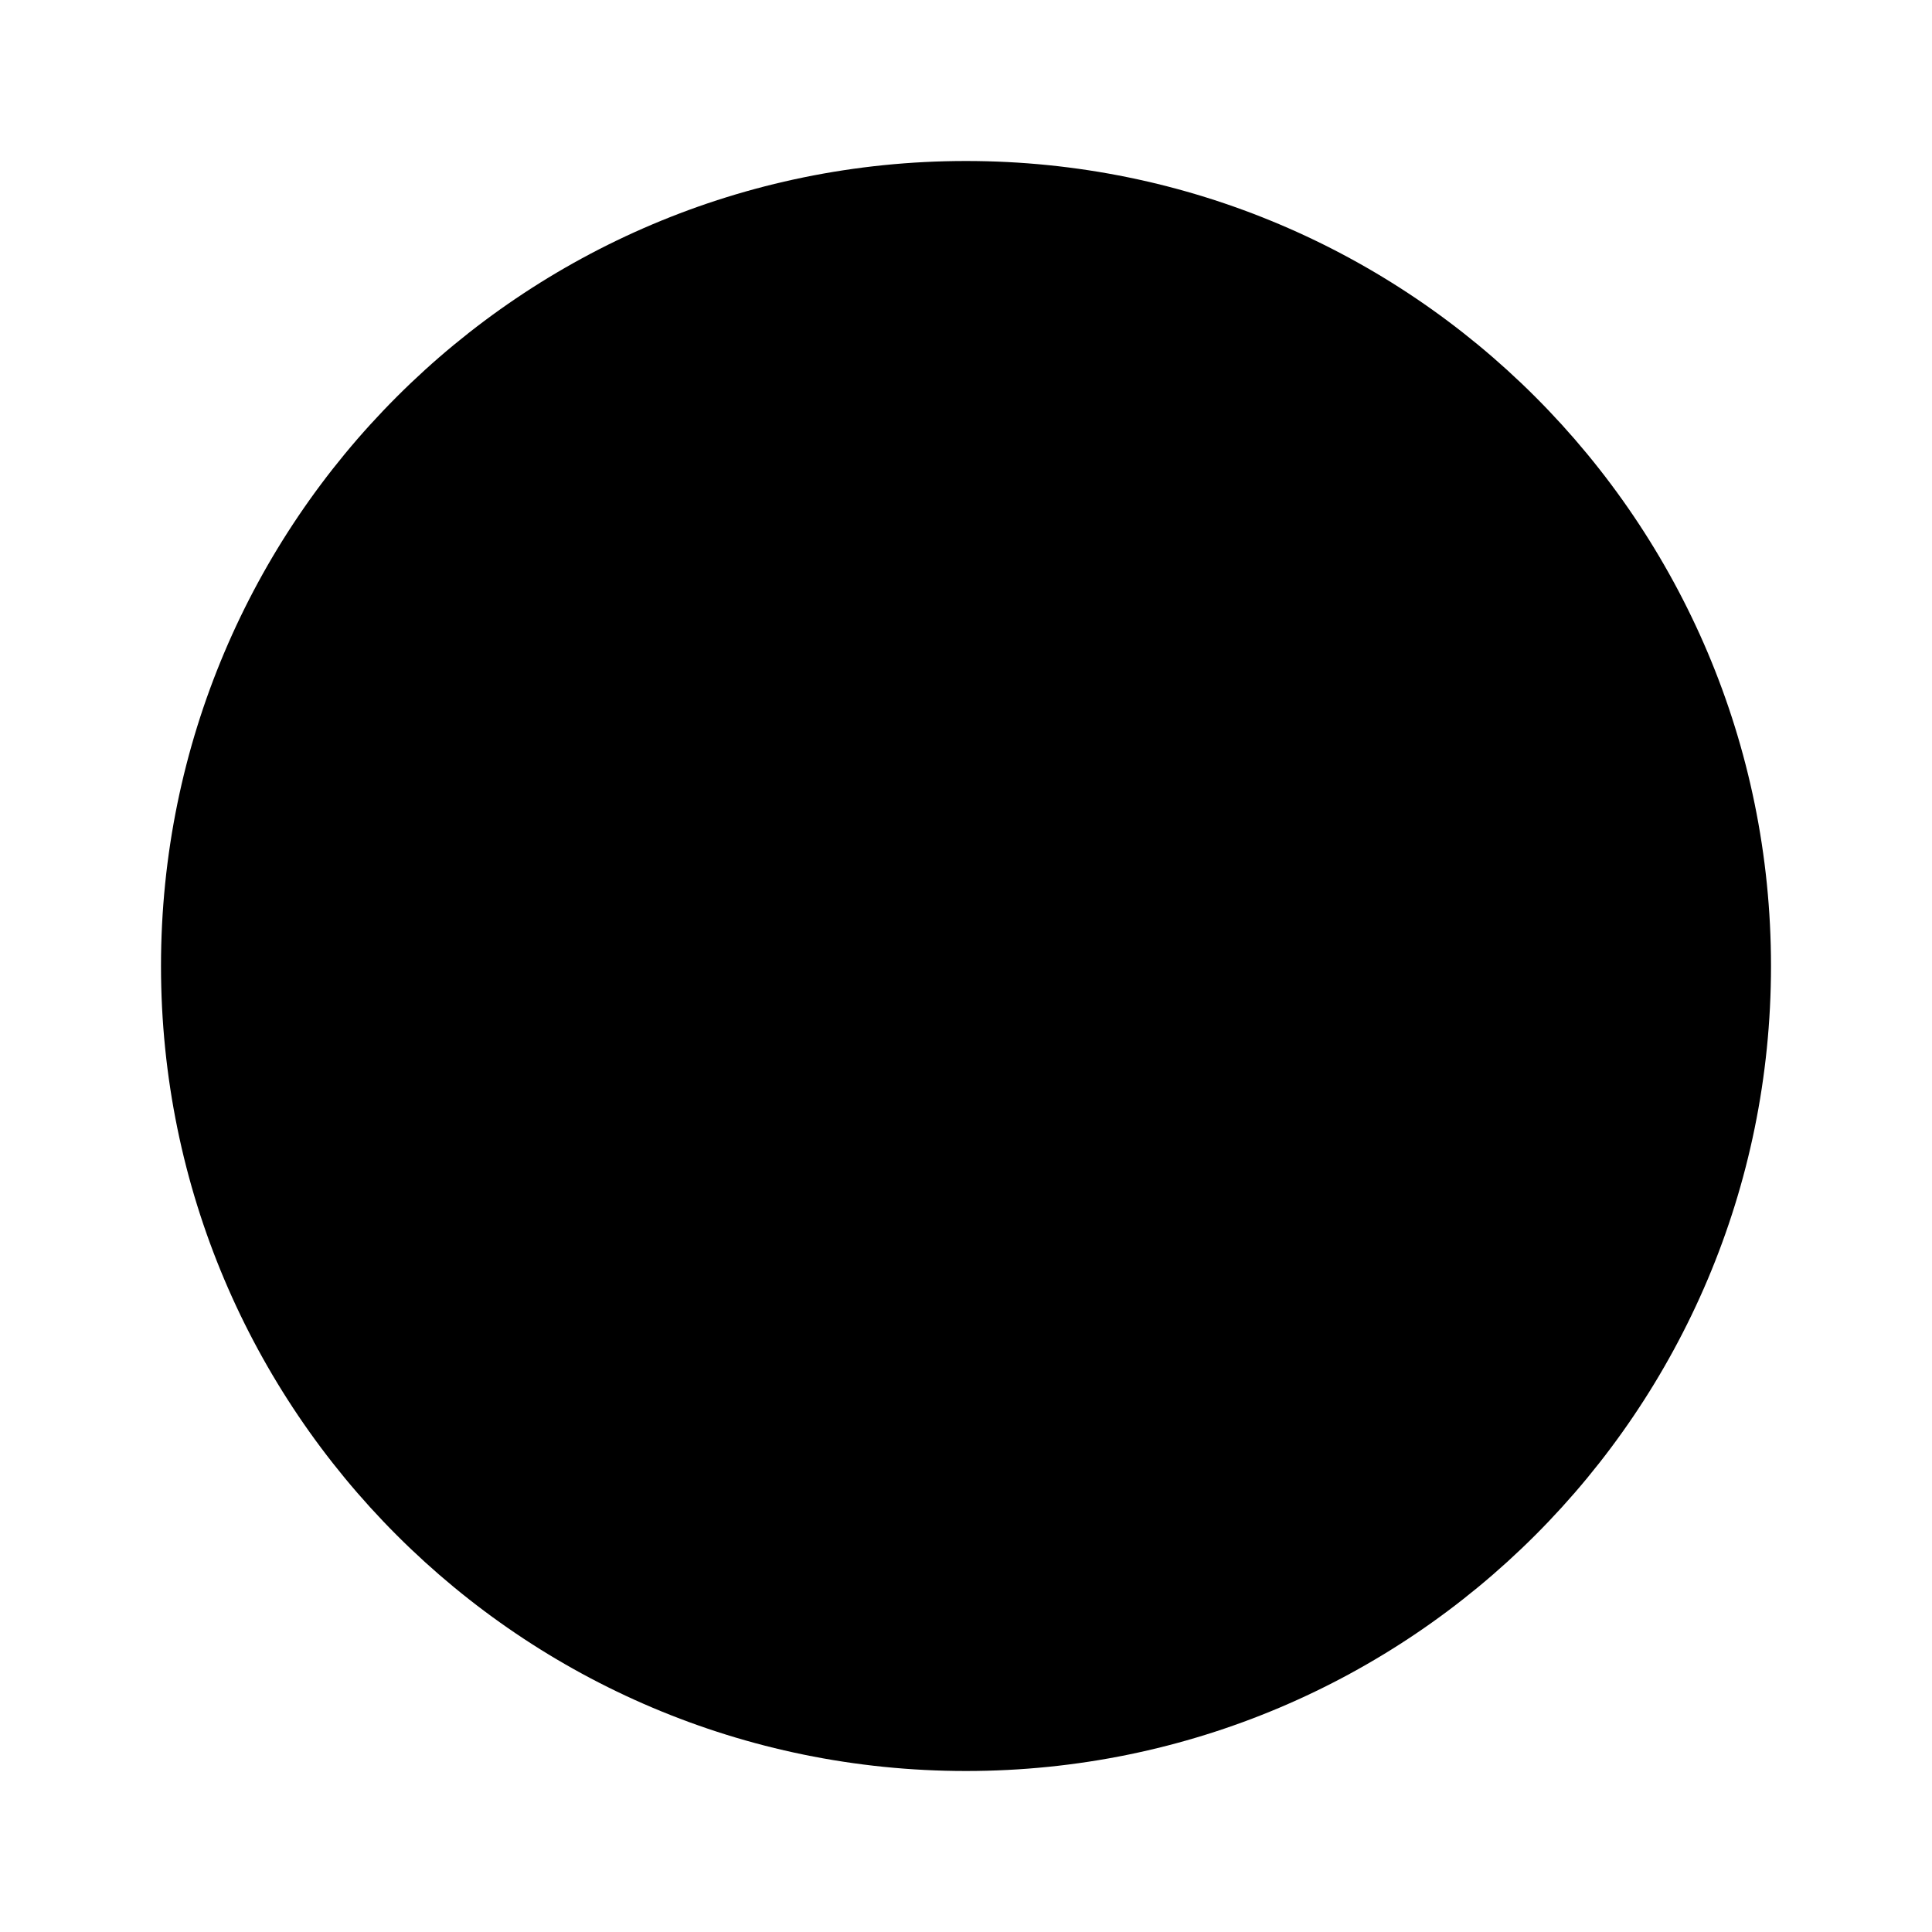
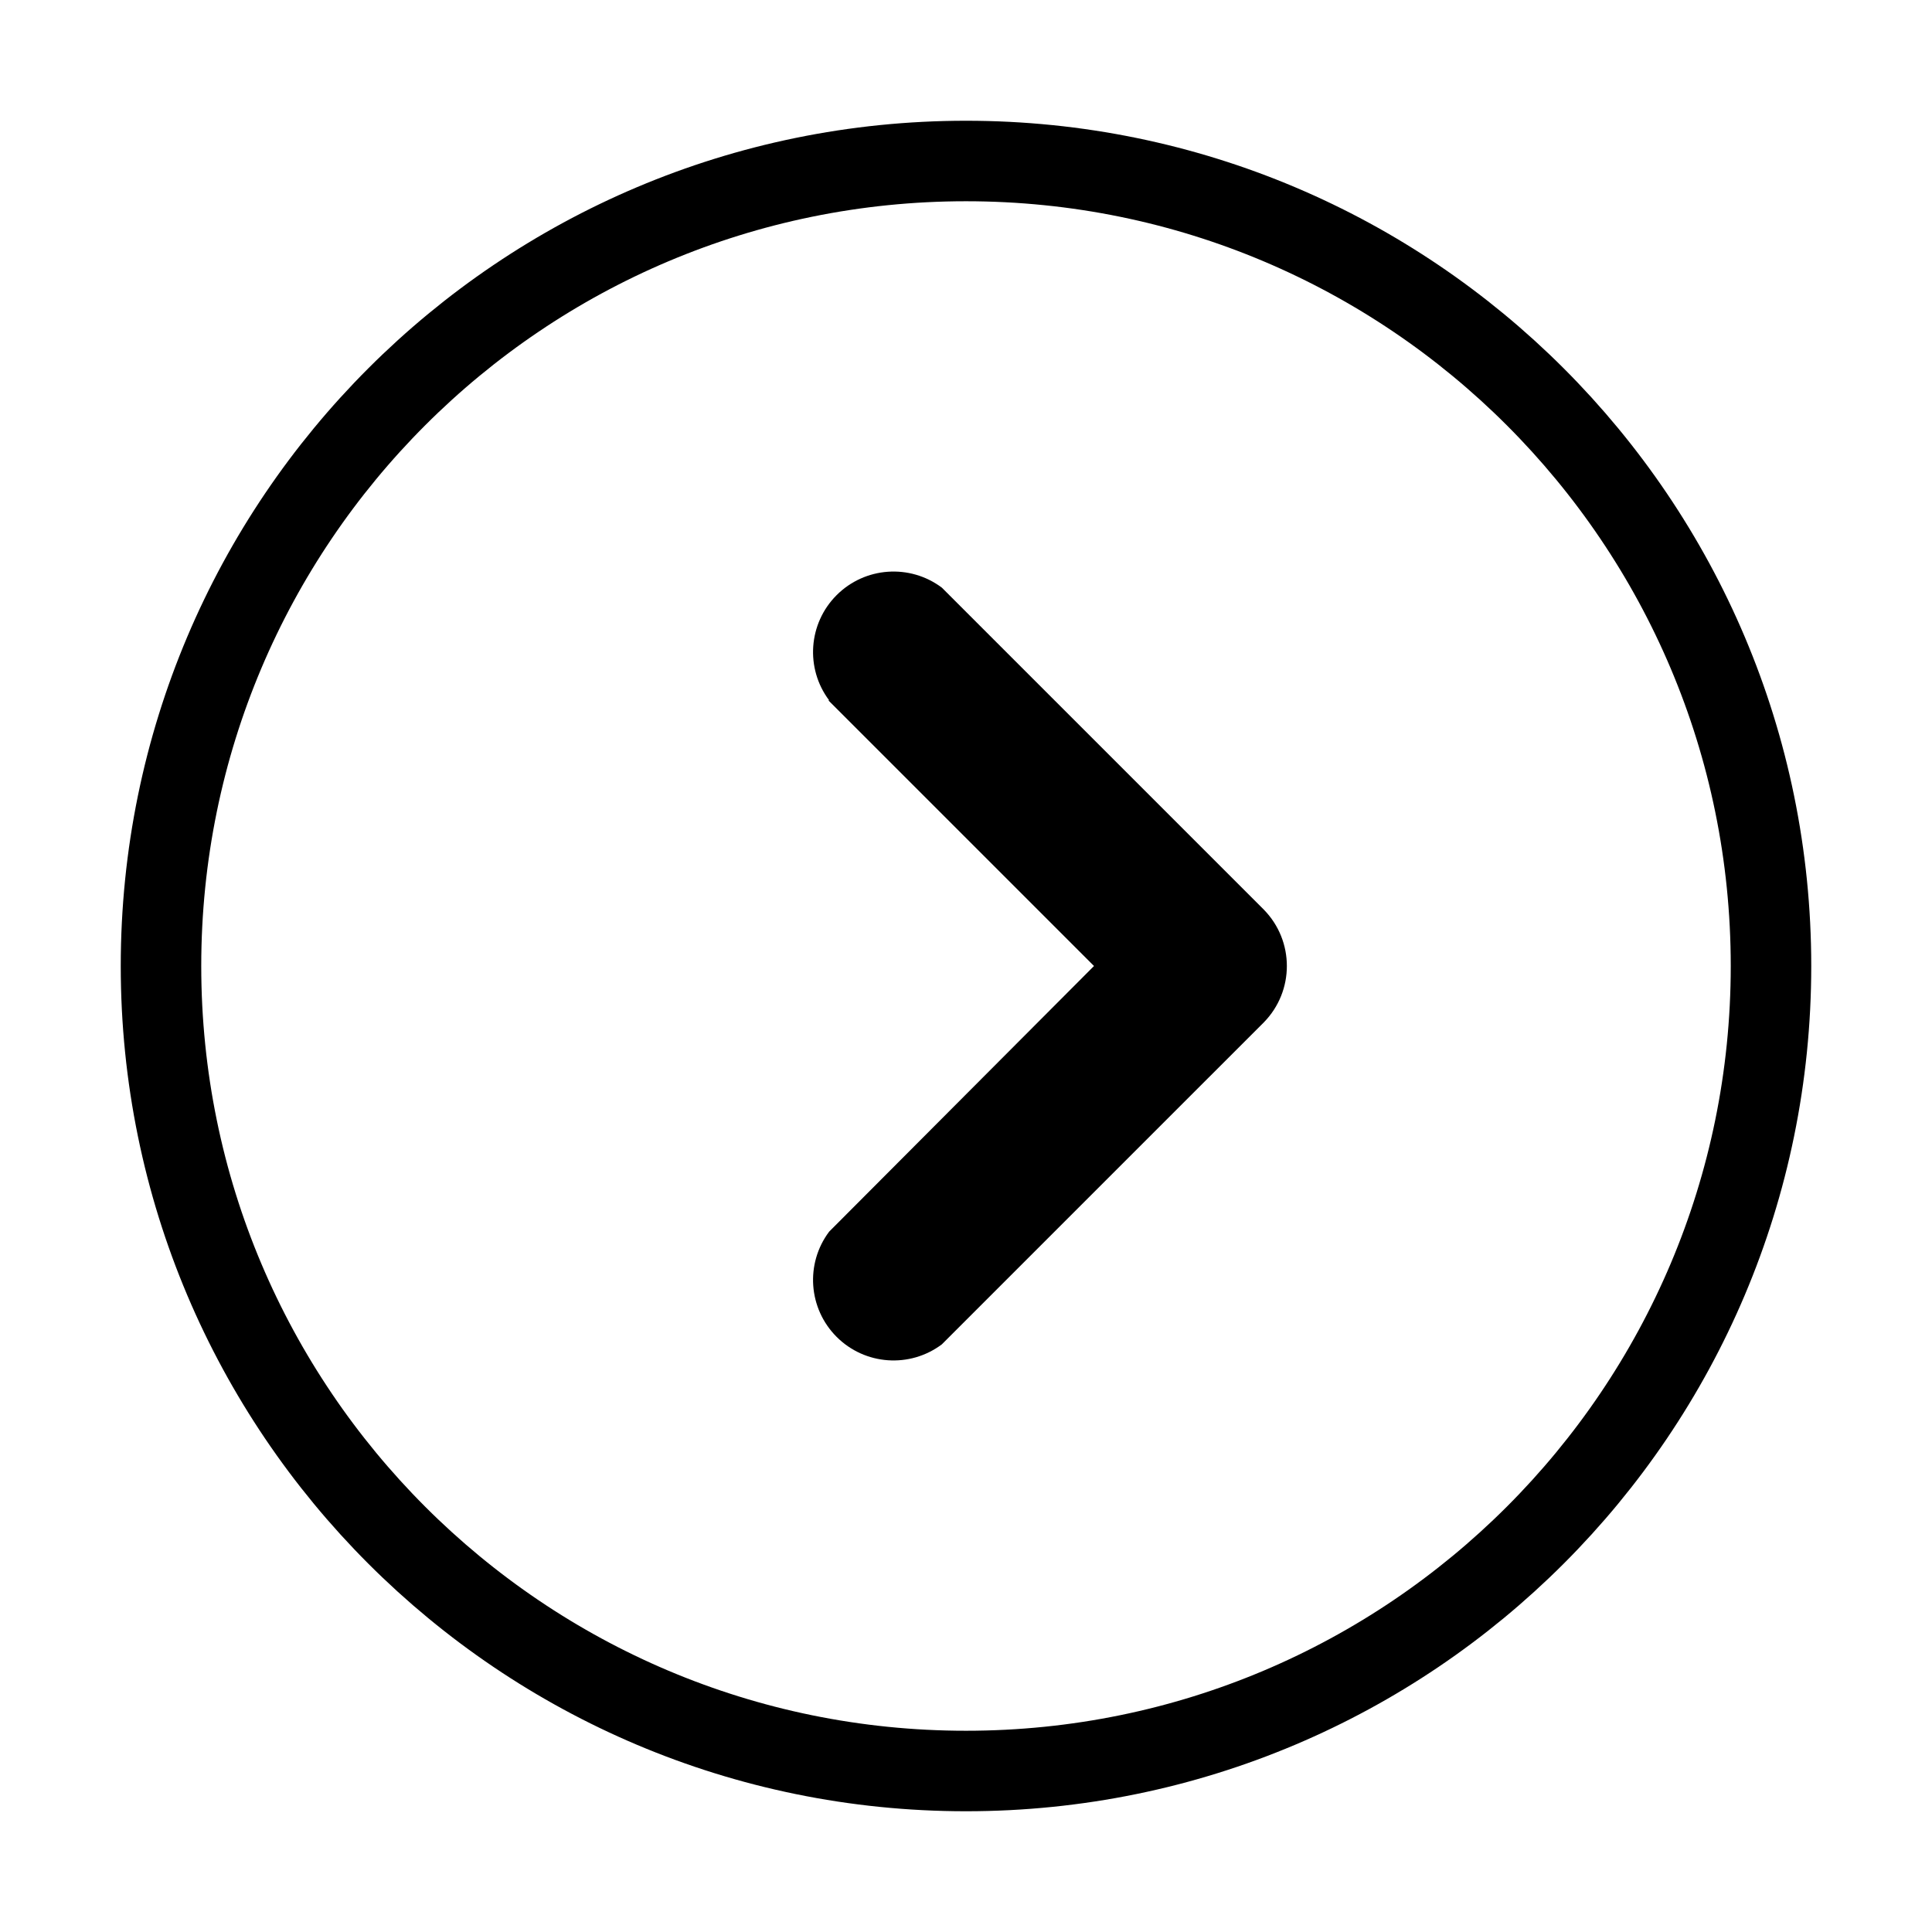
<svg xmlns="http://www.w3.org/2000/svg" viewBox="0 0 24 24" class="icon-cheveron-right-circle">
-   <circle cx="12" cy="12" r="10" class="primary" />
-   <path class="secondary" d="M10.3 8.7a1 1 0 0 1 1.4-1.4l4 4a1 1 0 0 1 0 1.4l-4 4a1 1 0 0 1-1.4-1.4l3.29-3.3-3.3-3.3z" />
+   <circle cx="12" cy="12" r="10" class="primary" fill="none" stroke="currentColor" />
+   <path class="secondary" fill="currentColor" d="M10.3 8.7a1 1 0 0 1 1.4-1.4l4 4a1 1 0 0 1 0 1.4l-4 4a1 1 0 0 1-1.4-1.4l3.29-3.3-3.3-3.3z" />
</svg>
